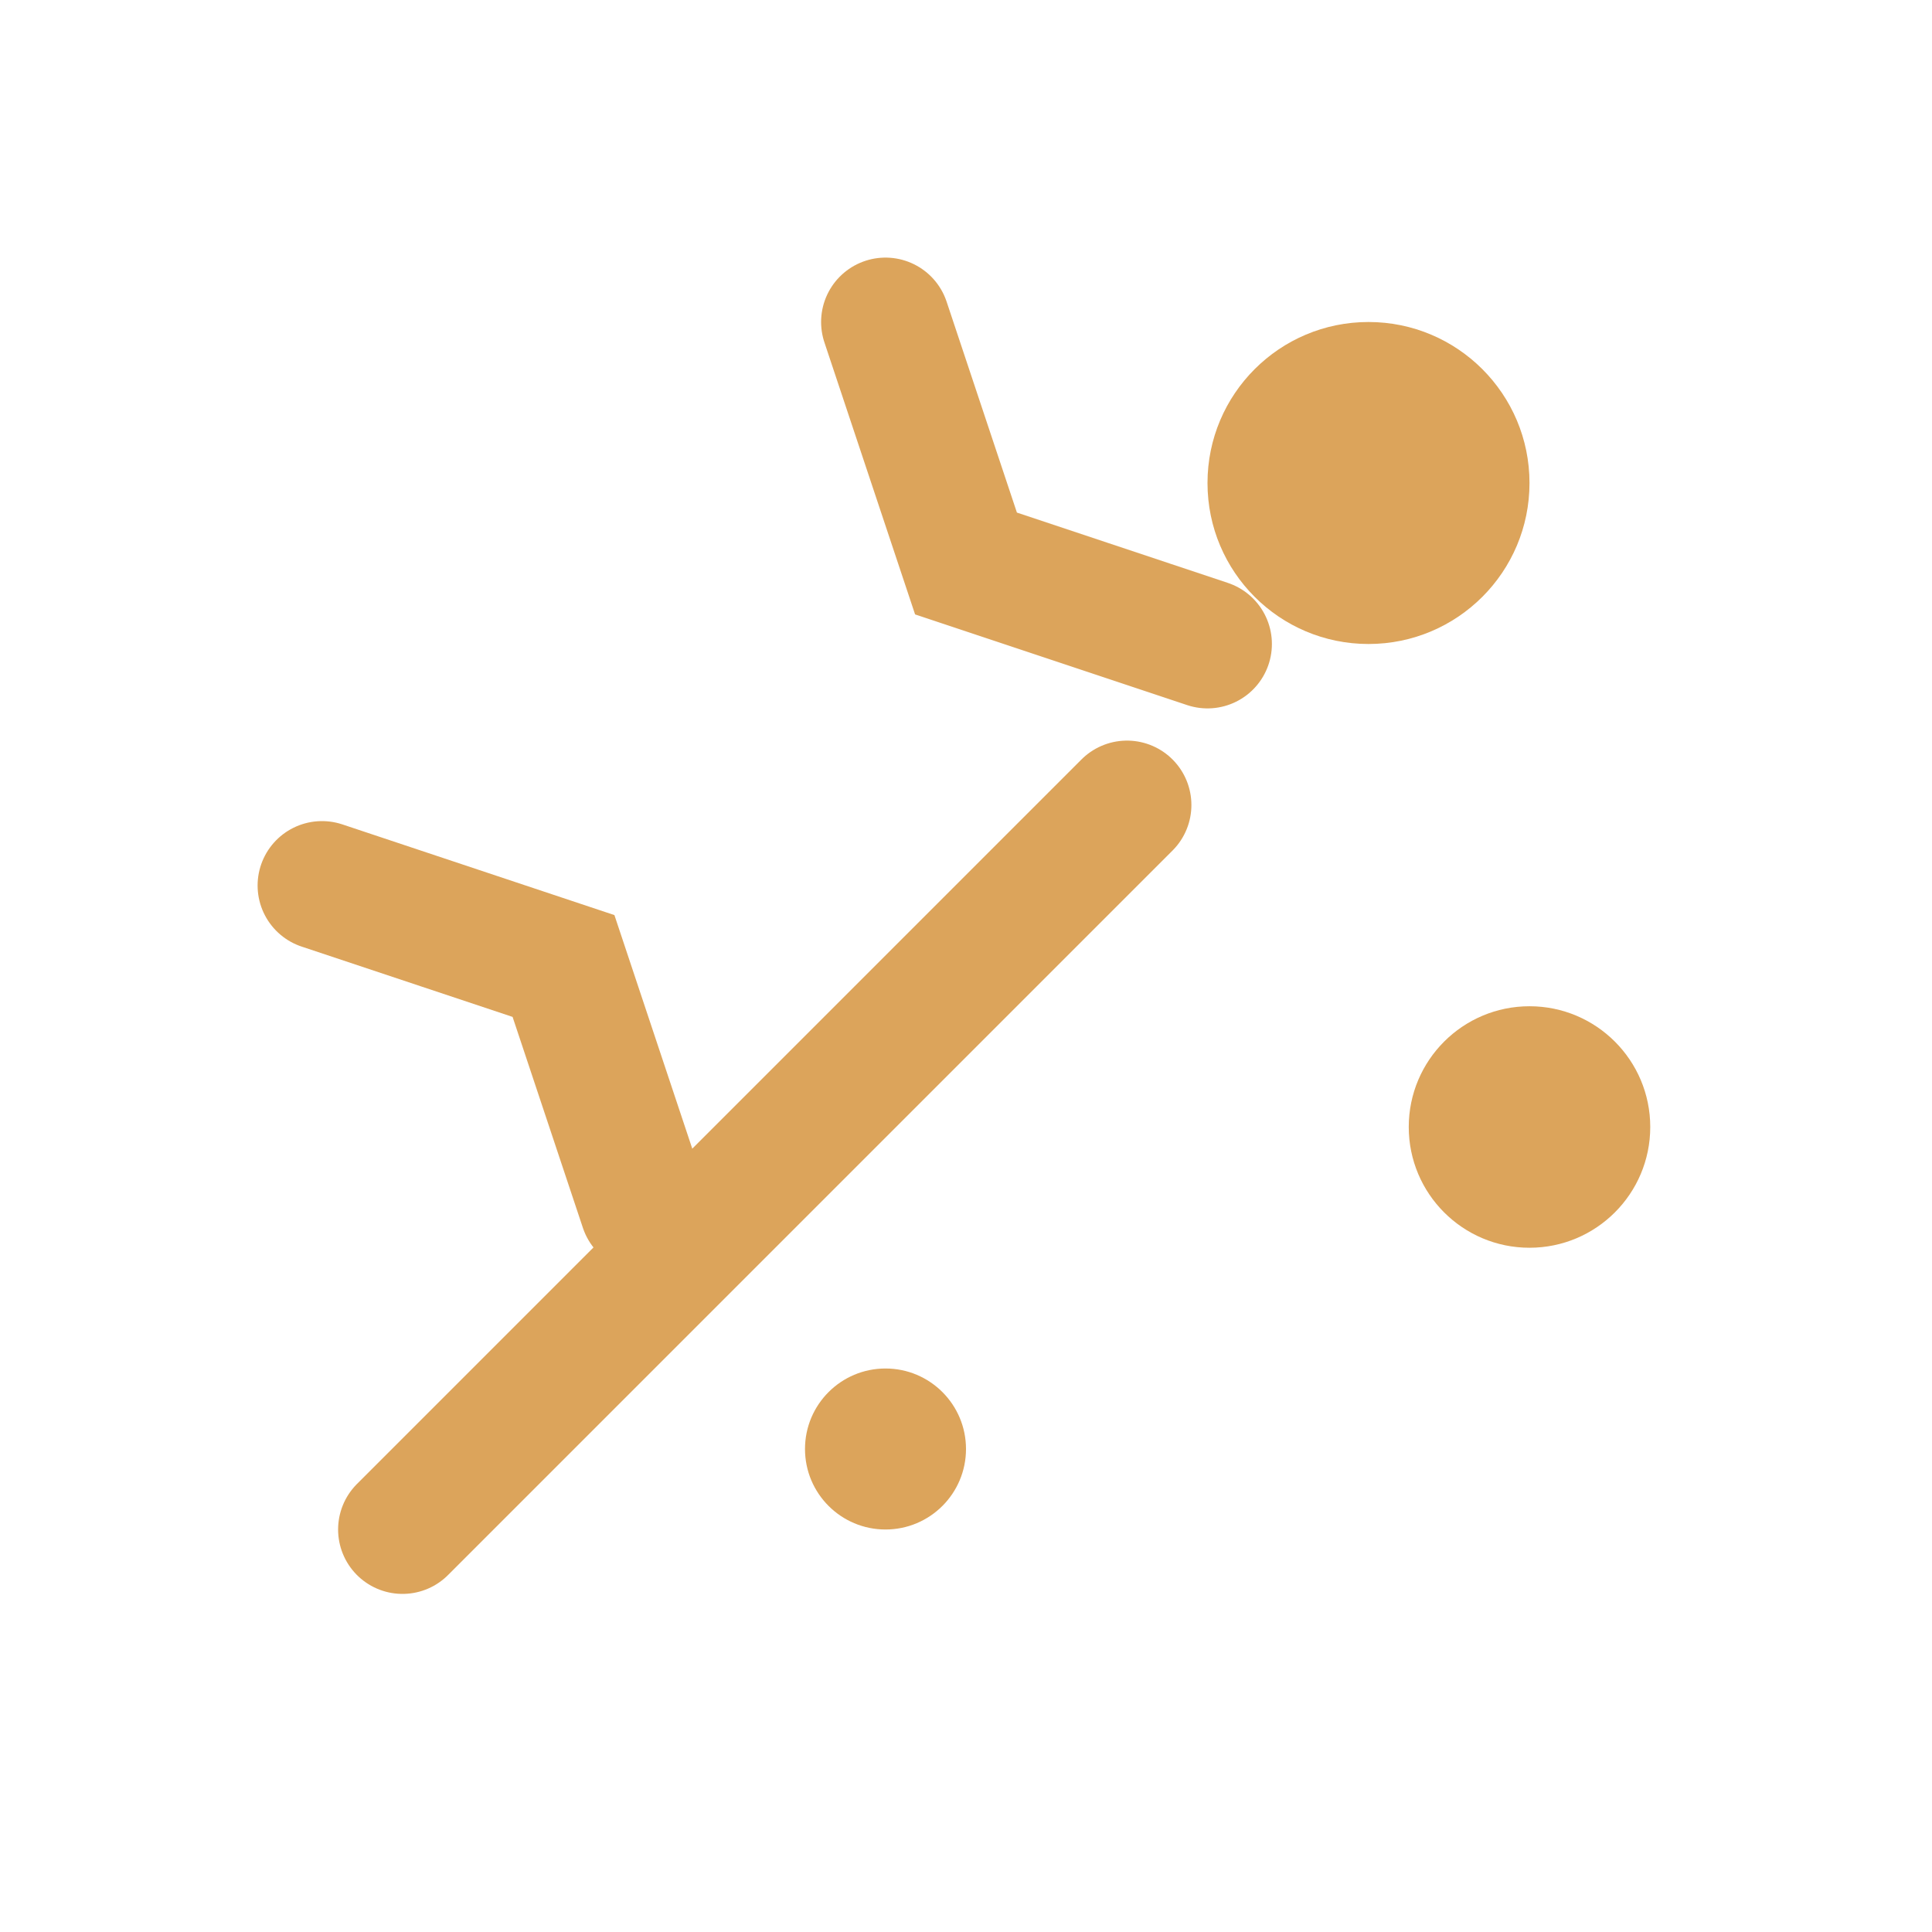
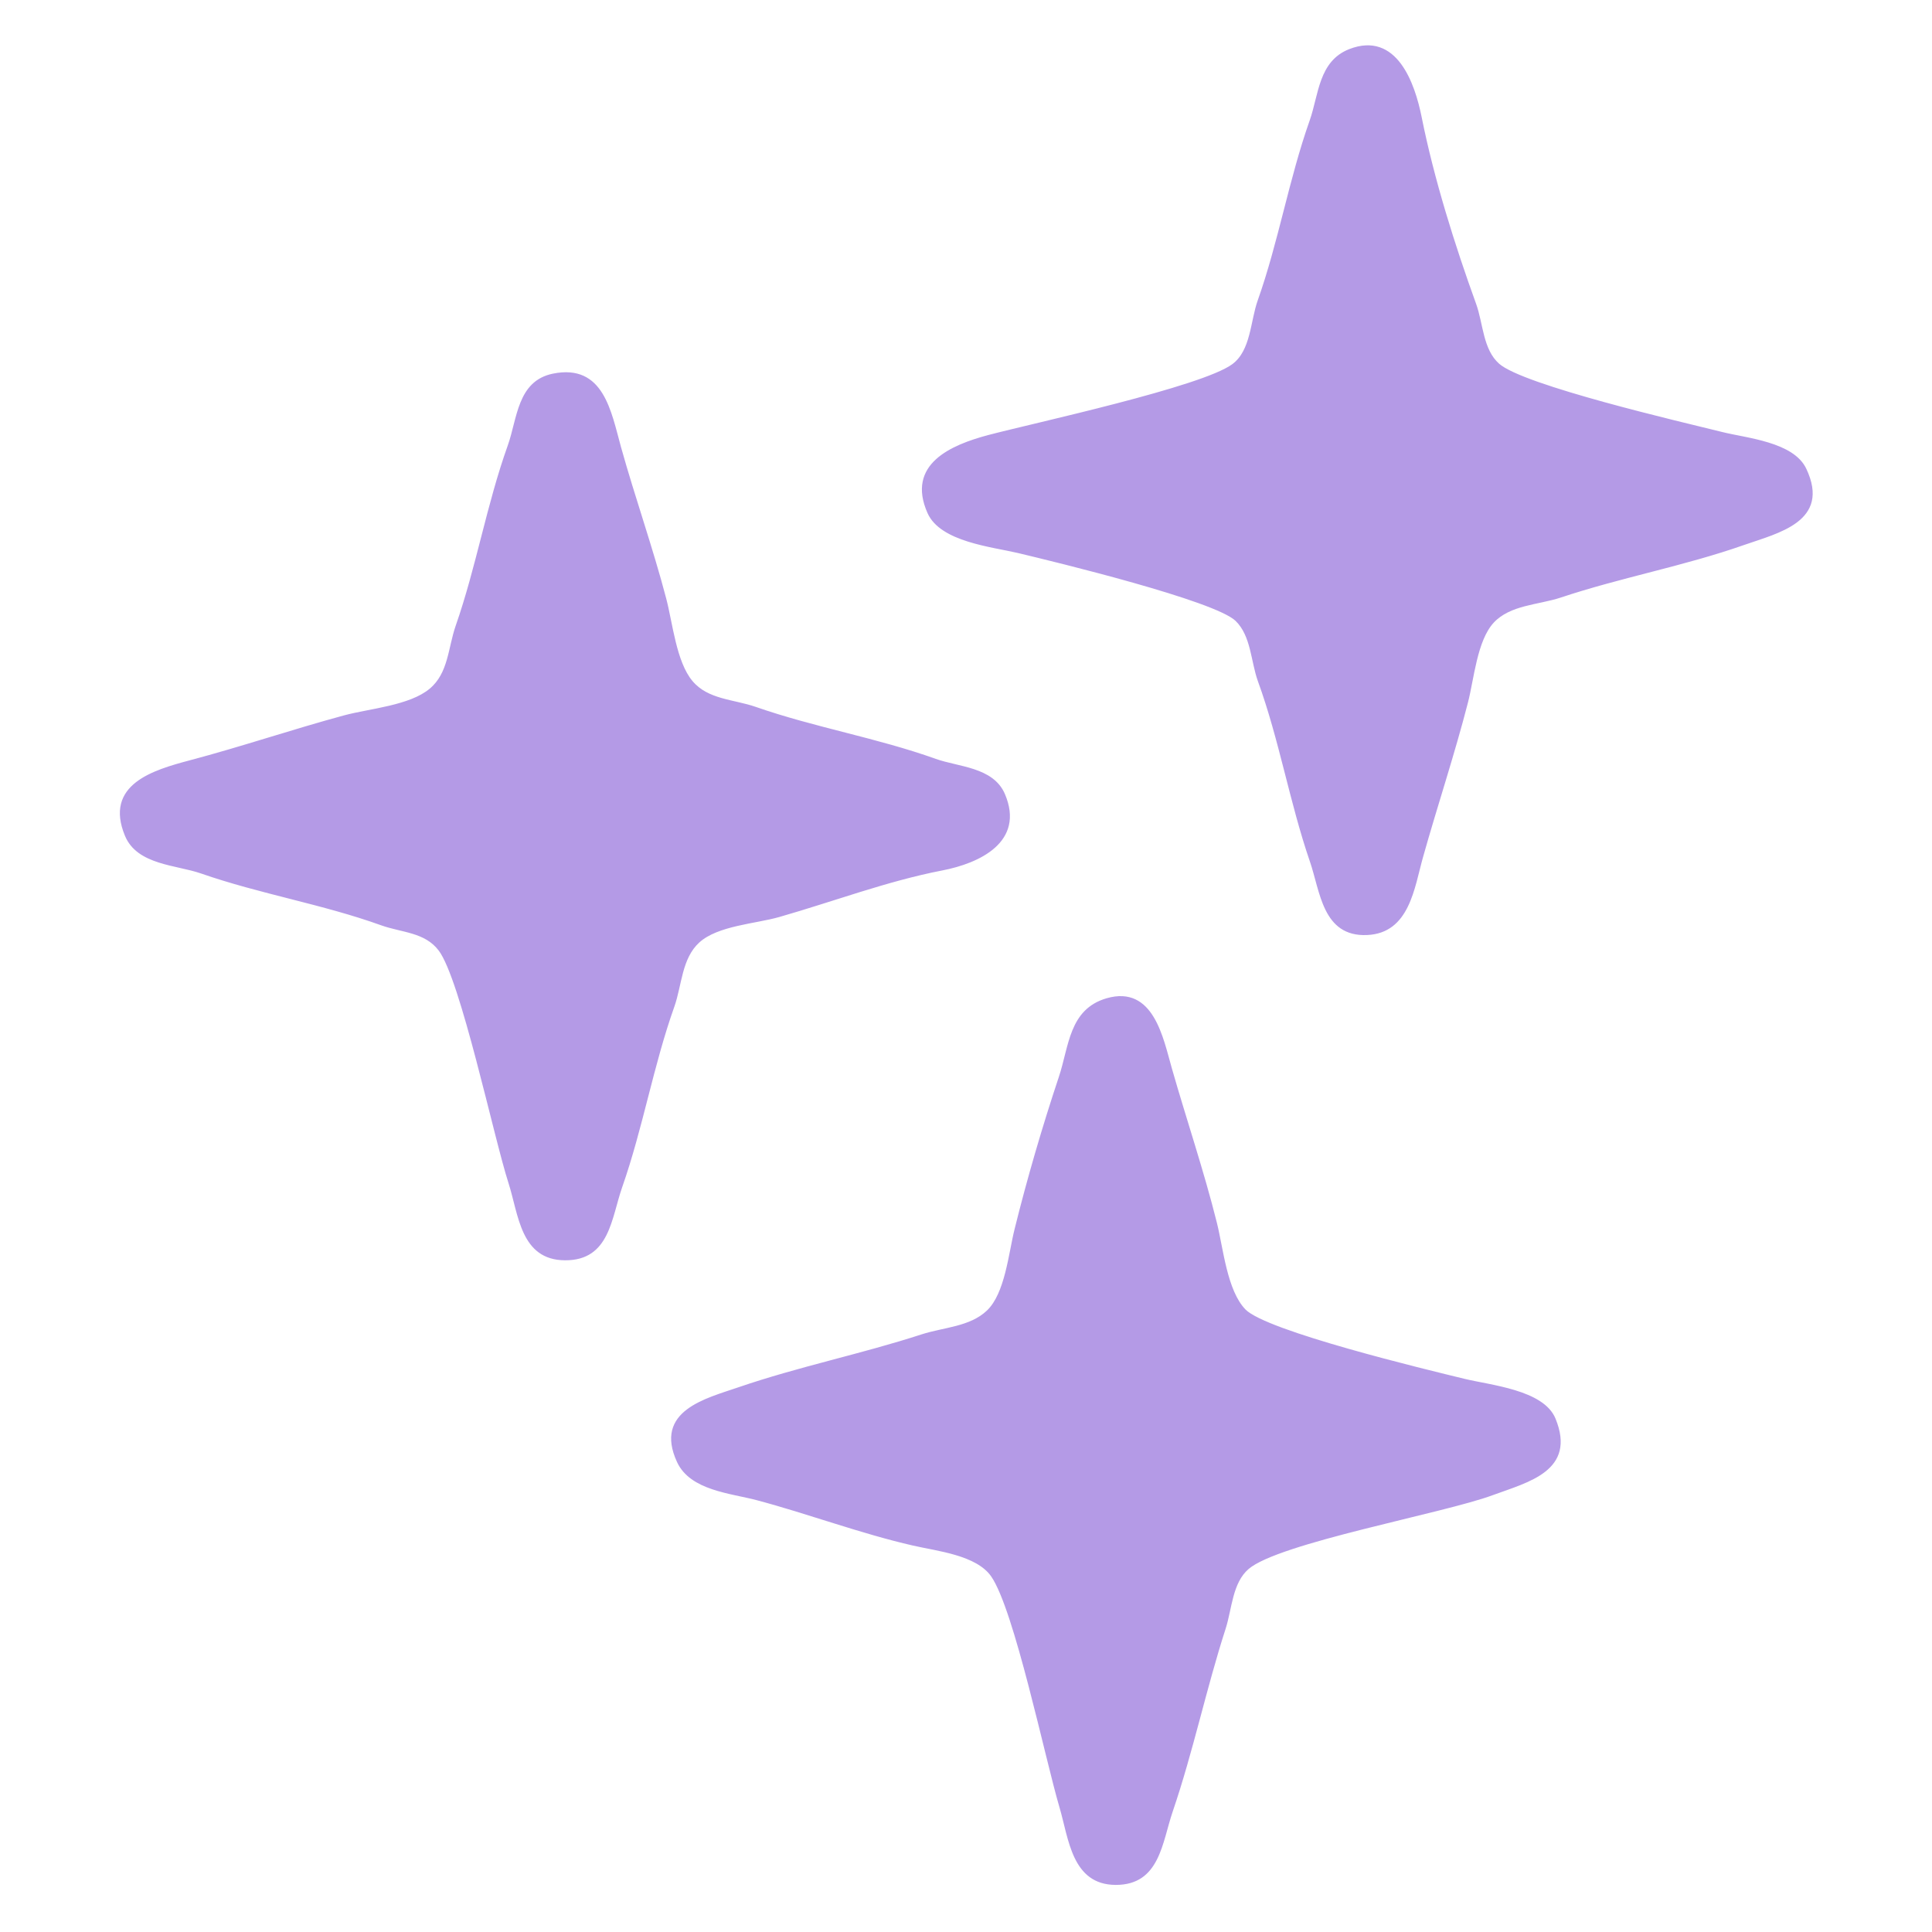
- <svg xmlns="http://www.w3.org/2000/svg" width="24" height="24" viewBox="0 0 24 24">
-   <path d="M5 19 14 10M4 11l3 1 1 3M11 4l1 3 3 1" fill="none" stroke="#dca45b" stroke-width="1.6" stroke-linecap="round" />
-   <circle cx="17" cy="6" r="2" fill="#dca45b" />
-   <circle cx="19" cy="14" r="1.5" fill="#dca45b" />
-   <circle cx="11" cy="18" r="1" fill="#dca45b" />
+ <svg xmlns="http://www.w3.org/2000/svg" viewBox="0 0 200 200" width="200" height="200">
+   <path d="M139.72 5.2C144.51 3.34 146.35 8.66 147.05 12.16C148.32 18.52 150.48 25.4 152.69 31.5C153.42 33.52 153.39 36.22 155.1 37.74C157.64 40.01 174.06 43.8 178.28 44.85C180.82 45.48 185.61 45.87 186.88 48.59C189.38 53.9 184.04 55.06 180.5 56.3C174.3 58.48 167.76 59.66 161.53 61.74C159.24 62.5 156.29 62.49 154.54 64.37C152.78 66.27 152.47 70.27 151.84 72.7C150.46 78.07 148.69 83.36 147.19 88.7C146.29 91.89 145.8 96.49 141.5 96.67C137.02 96.86 136.79 92.25 135.72 89.15C133.62 83.04 132.55 76.56 130.34 70.49C129.6 68.45 129.64 65.78 127.99 64.18C125.78 62.05 109.32 58.06 105.42 57.13C102.72 56.49 97.42 55.98 96.13 53.06C93.94 48.12 98.5 46.18 102.32 45.16C107.18 43.88 124.46 40.16 127.64 37.8C129.61 36.35 129.56 33.27 130.31 31.16C132.47 25.07 133.54 18.6 135.7 12.5C136.64 9.83 136.61 6.42 139.72 5.2ZM57.27 38.8C62.38 37.77 63.14 42.61 64.17 46.33C65.63 51.56 67.46 56.71 68.84 61.97C69.51 64.49 69.88 68.55 71.59 70.58C73.23 72.54 75.93 72.51 78.18 73.29C84.28 75.42 90.75 76.5 96.84 78.68C99.19 79.52 102.74 79.52 103.91 82.24C105.98 87.08 101.35 89.25 97.5 89.99C91.81 91.09 86.19 93.22 80.63 94.81C78.18 95.51 74.26 95.7 72.31 97.47C70.45 99.16 70.47 101.96 69.69 104.17C67.52 110.26 66.44 116.72 64.3 122.83C63.16 126.06 63.02 130.36 58.5 130.34C53.99 130.33 53.81 125.7 52.76 122.44C51.22 117.67 47.8 101.33 45.51 98.32C44.03 96.37 41.62 96.43 39.5 95.67C33.42 93.48 26.95 92.43 20.84 90.3C18.28 89.41 14.27 89.43 13.05 86.47C10.9 81.28 15.92 79.83 19.67 78.83C25.04 77.41 30.31 75.62 35.67 74.17C38.28 73.47 42.45 73.16 44.56 71.39C46.54 69.74 46.5 67.09 47.29 64.82C49.42 58.72 50.5 52.25 52.68 46.16C53.68 43.36 53.66 39.53 57.27 38.8ZM114.59 103.46C119.31 102.1 120.29 107.48 121.19 110.63C122.71 115.95 124.51 121.24 125.85 126.61C126.51 129.24 126.9 133.66 128.85 135.65C131.06 137.92 147.6 141.89 151.59 142.86C154.24 143.51 159.72 143.99 160.91 146.9C163.07 152.18 158.15 153.31 154.49 154.66C149.37 156.56 132.33 159.6 129.17 162.33C127.45 163.81 127.41 166.54 126.76 168.56C124.74 174.81 123.4 181.28 121.28 187.49C120.18 190.71 119.95 195.01 115.5 195C111.07 194.99 110.76 190.33 109.8 187.07C108.31 182.04 105.12 166.59 102.71 163.12C101.14 160.86 97.04 160.45 94.56 159.88C89.09 158.63 83.76 156.61 78.34 155.17C75.66 154.46 71.53 154.18 70.2 151.3C67.81 146.12 73.1 144.89 76.51 143.72C82.72 141.59 89.21 140.28 95.45 138.25C97.71 137.52 100.45 137.47 102.25 135.76C104.17 133.94 104.53 129.73 105.15 127.27C106.45 122.02 108.02 116.65 109.73 111.52C110.79 108.35 110.77 104.57 114.59 103.46Z" fill="#b49ae6" fill-rule="evenodd" stroke="#b49ae6" stroke-width="0.25" stroke-linejoin="round" />
</svg>
